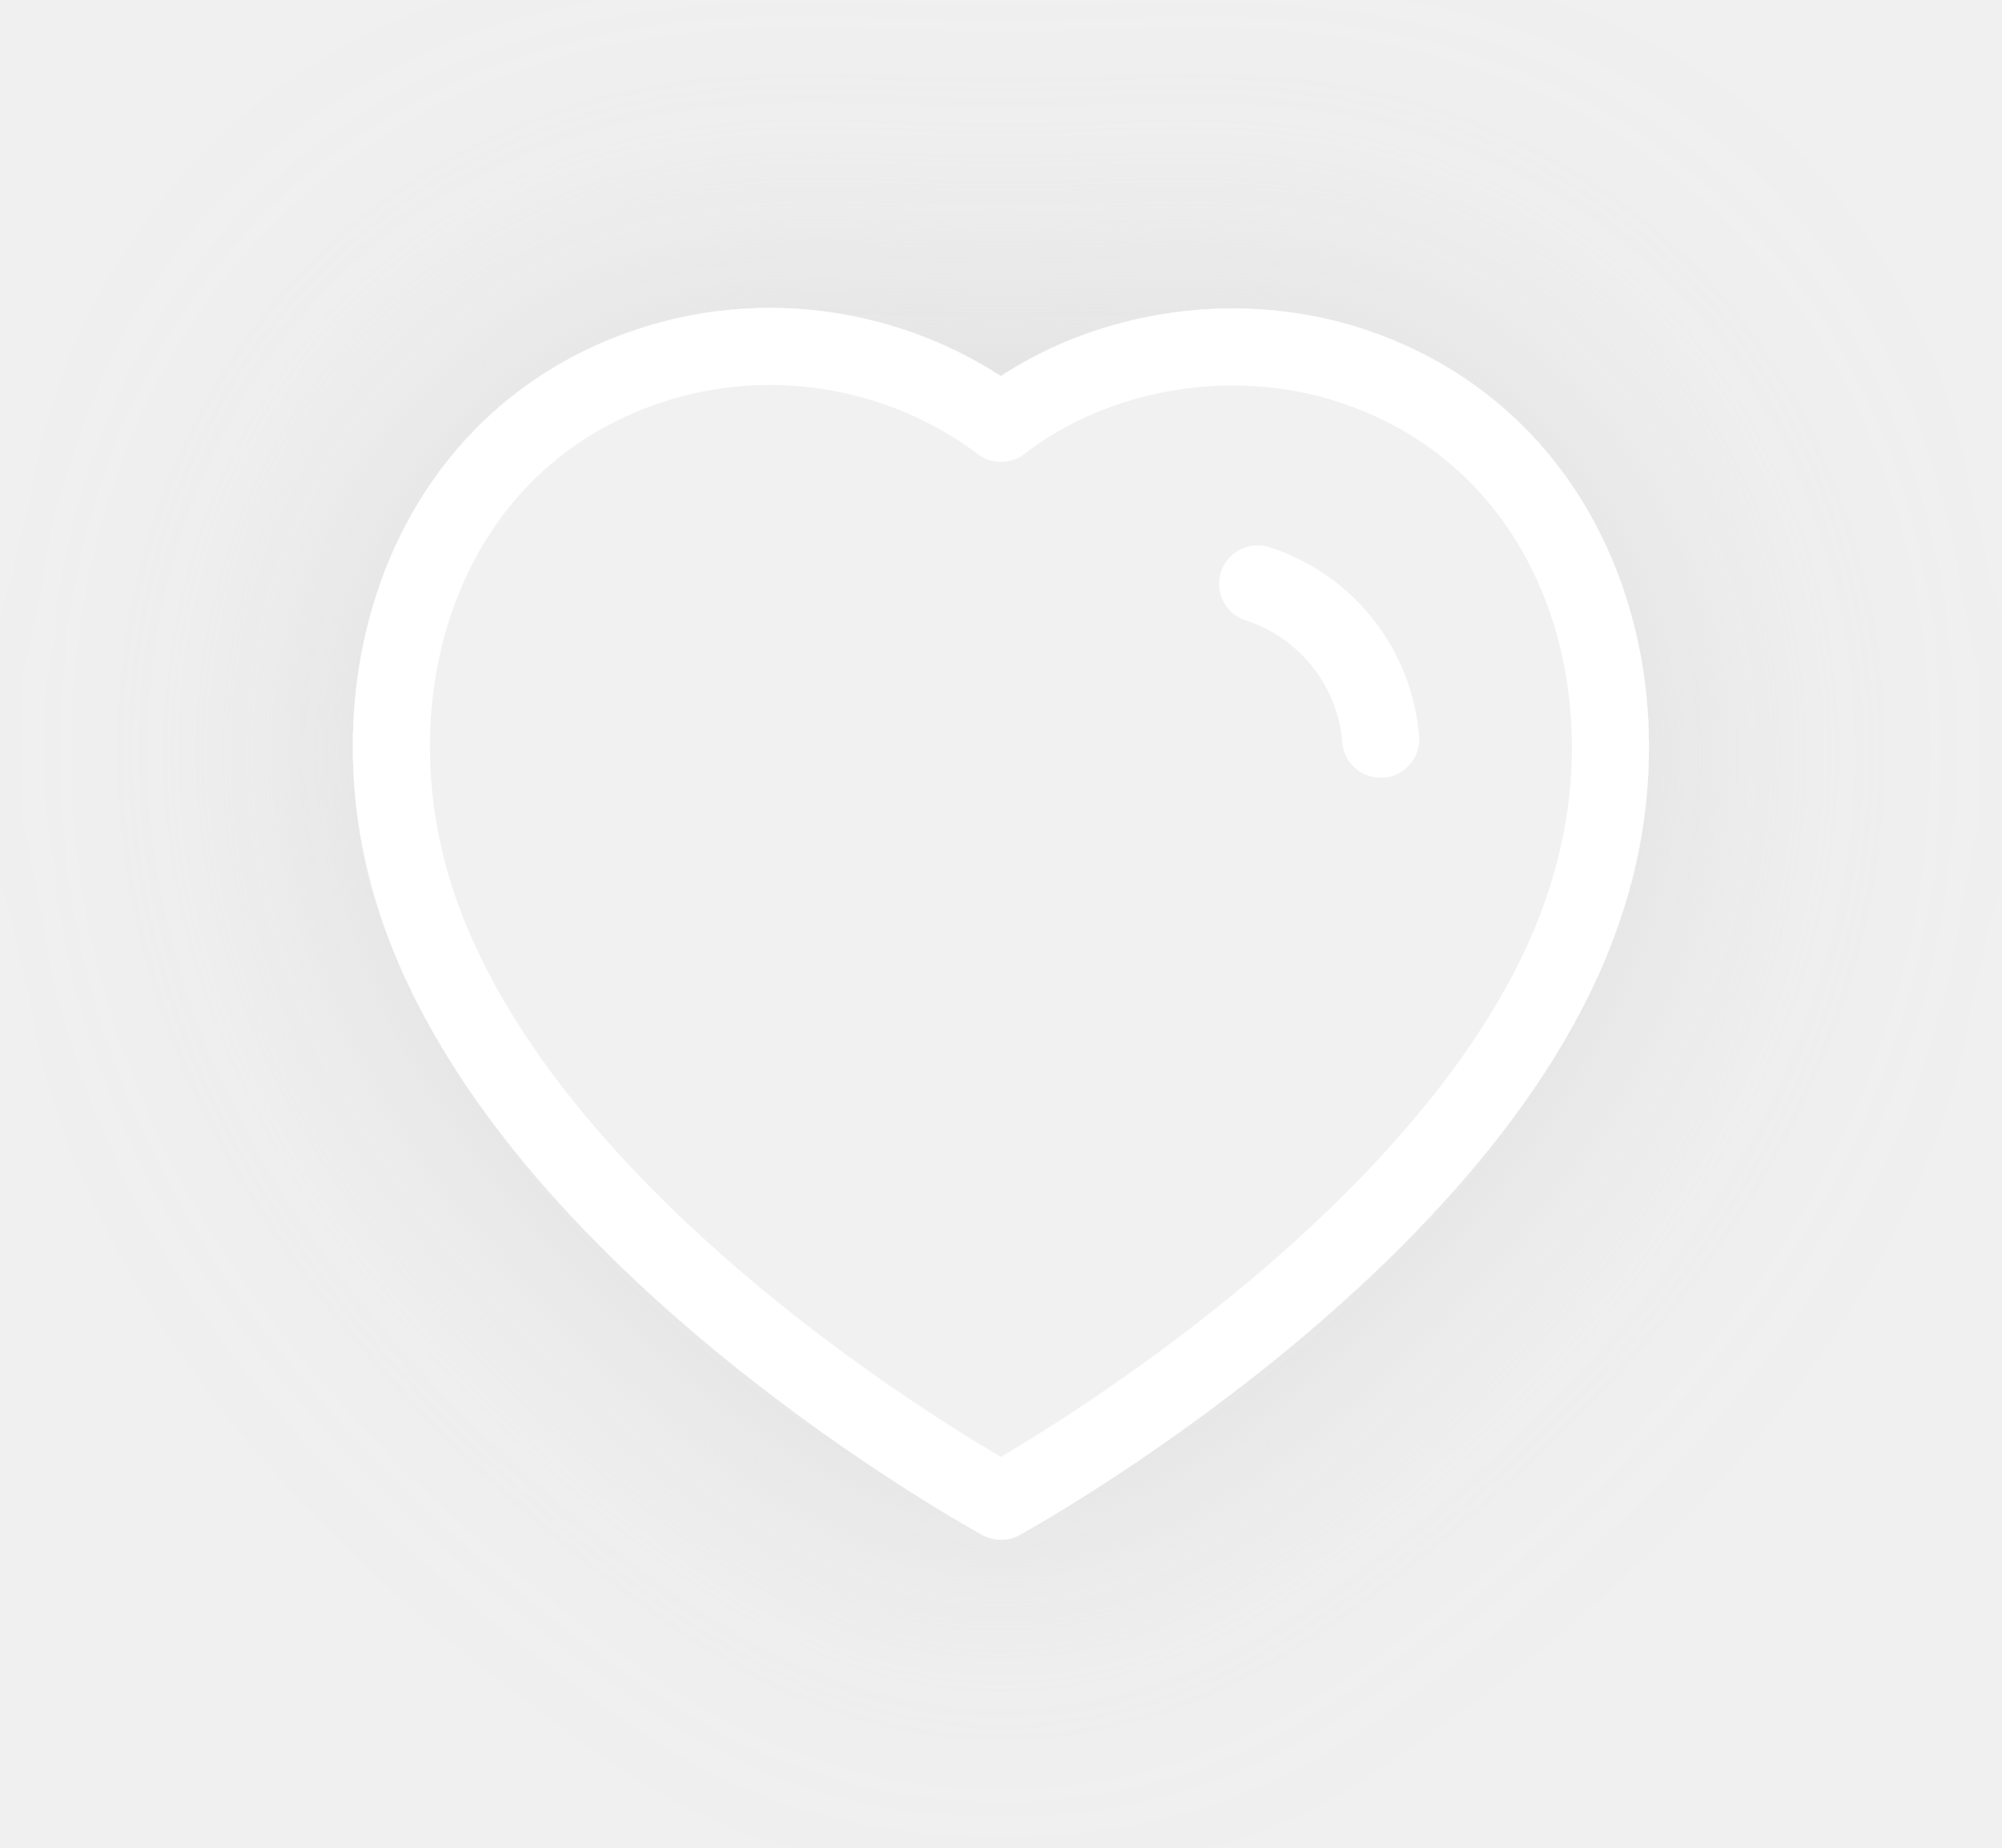
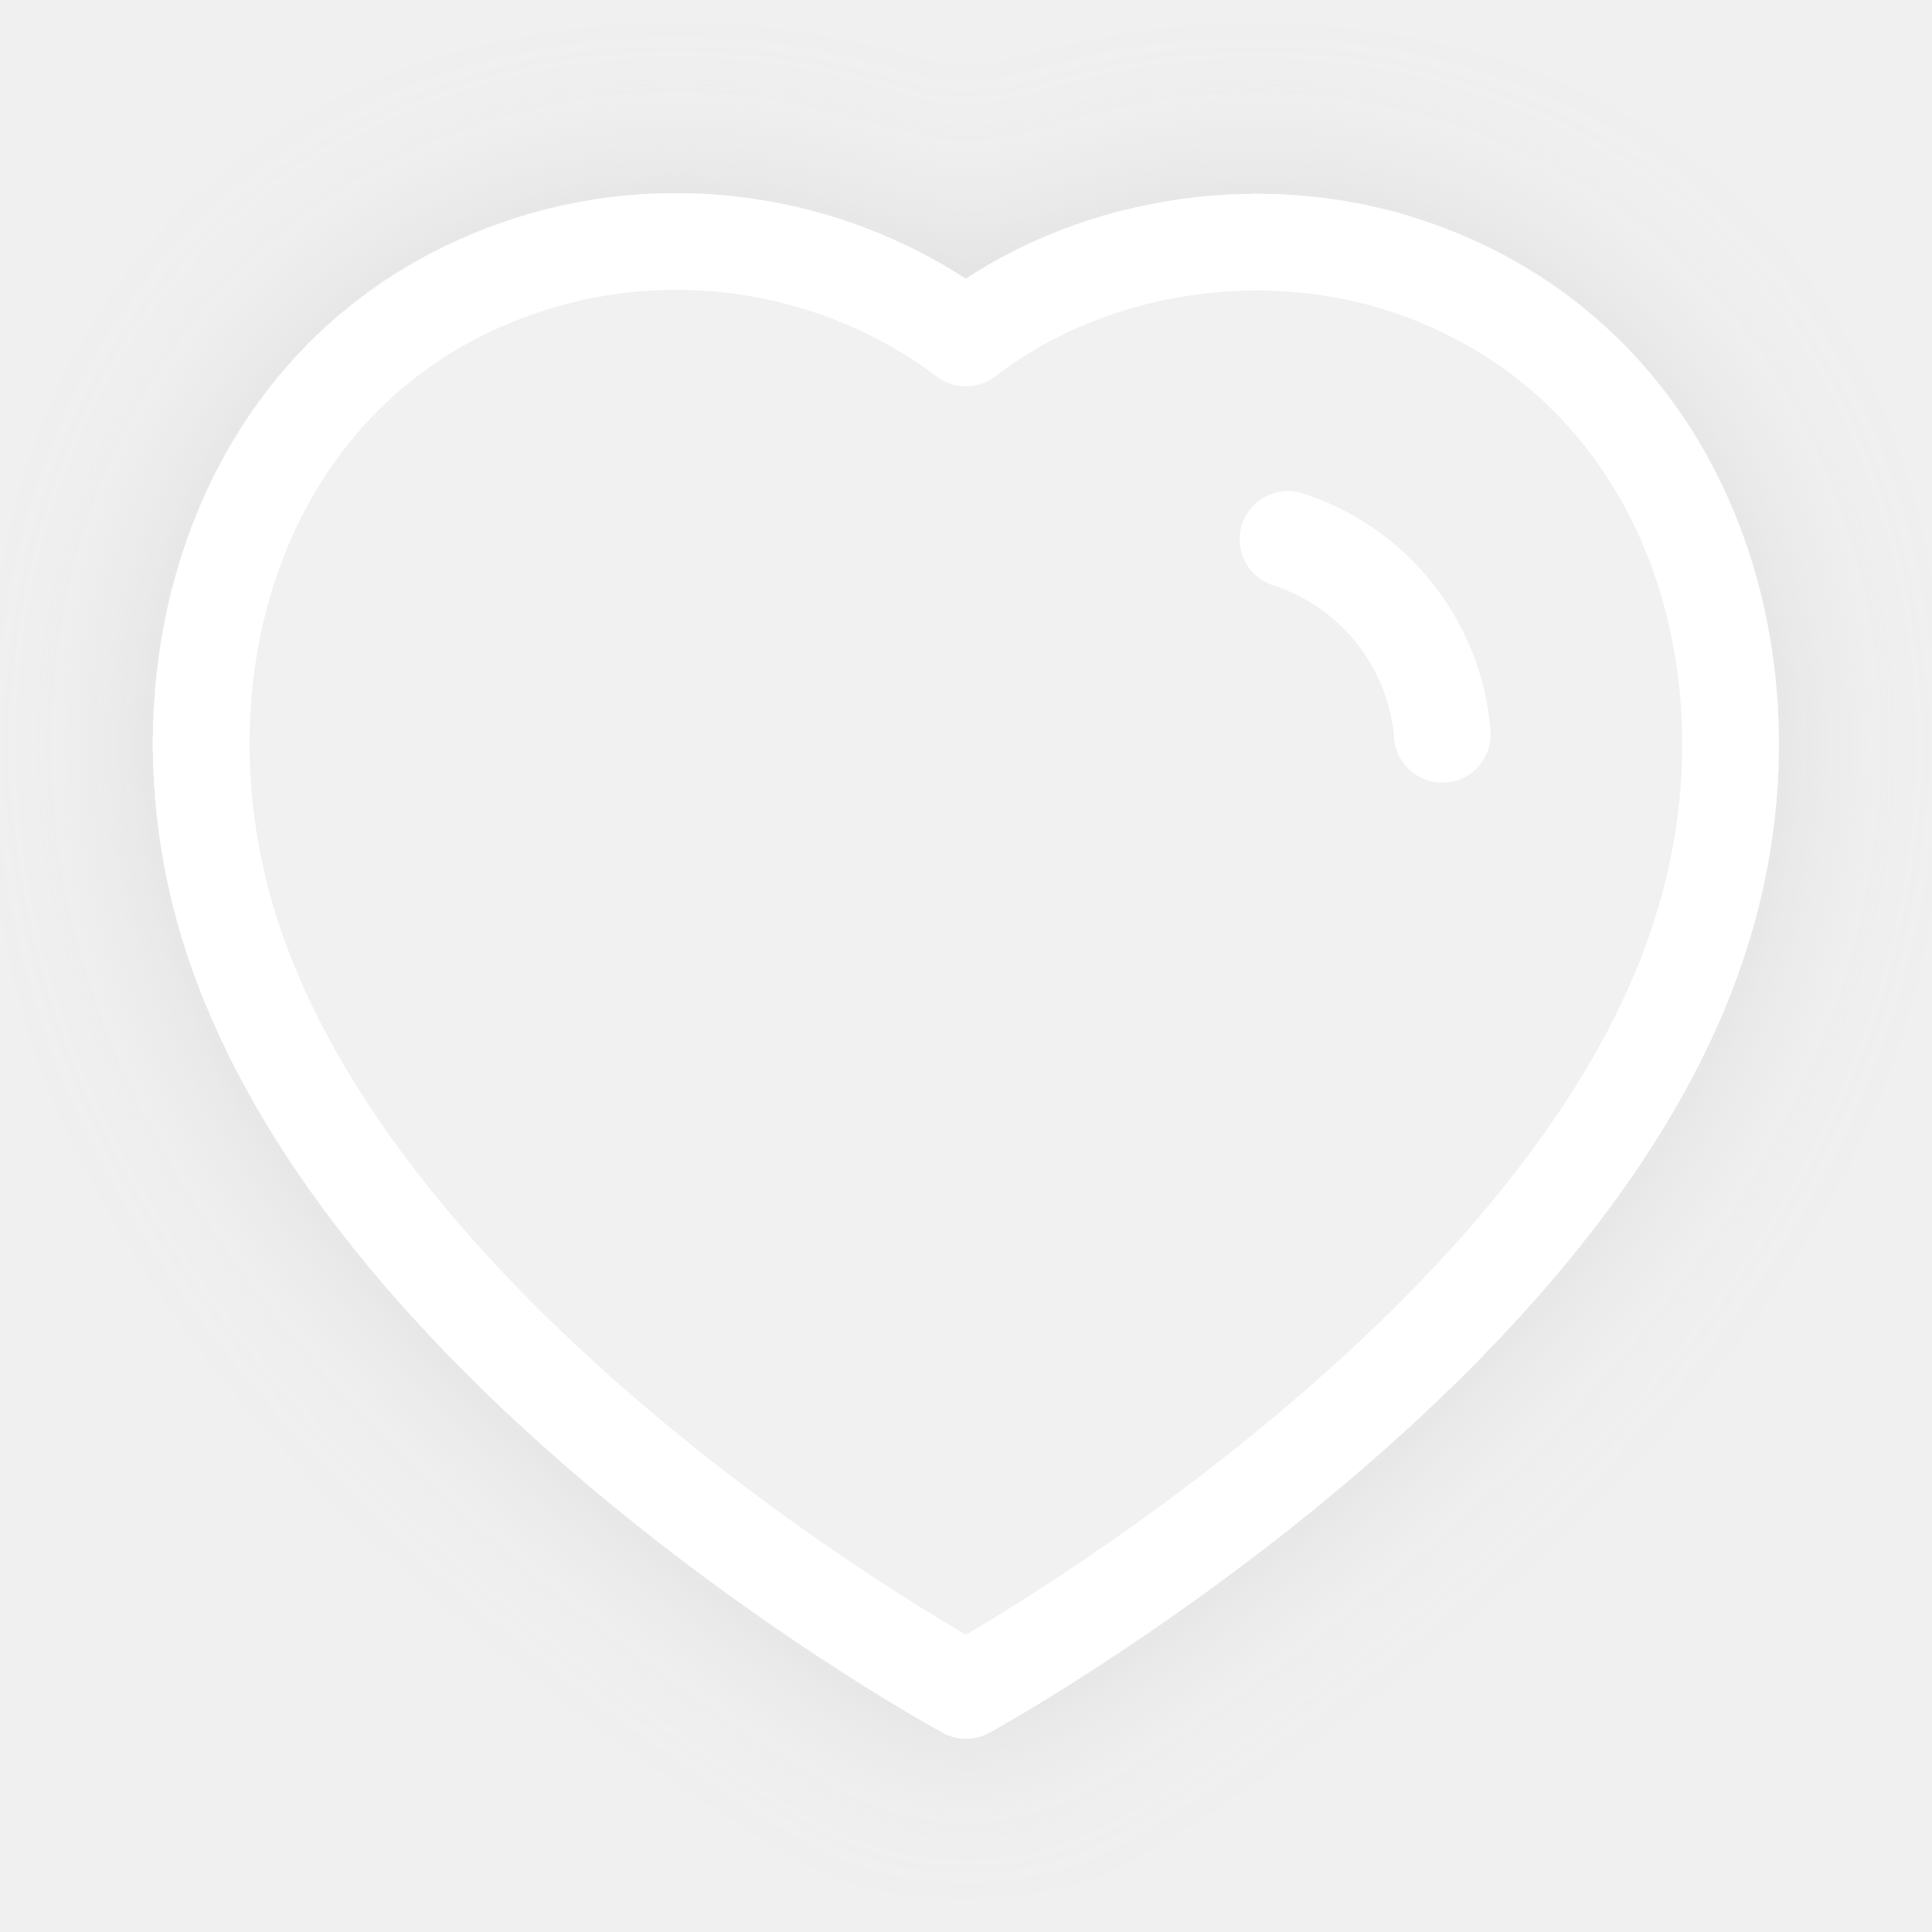
- <svg xmlns="http://www.w3.org/2000/svg" width="26" height="24" viewBox="0 0 26 24" fill="none">
-   <g filter="url(#filter0_d_398_22681)">
-     <path fill-rule="evenodd" clip-rule="evenodd" d="M5.393 11.665C4.499 8.874 5.544 5.683 8.475 4.739C10.017 4.241 11.718 4.534 13 5.499C14.212 4.561 15.976 4.244 17.517 4.739C20.447 5.683 21.499 8.874 20.606 11.665C19.214 16.09 13 19.499 13 19.499C13 19.499 6.832 16.142 5.393 11.665Z" fill="white" fill-opacity="0.1" stroke="white" stroke-linecap="round" stroke-linejoin="round" />
-     <path d="M16.333 7.583C17.225 7.872 17.855 8.667 17.931 9.602" stroke="white" stroke-linecap="round" stroke-linejoin="round" />
+ <svg xmlns="http://www.w3.org/2000/svg" width="20" height="20" viewBox="0 0 20 20" fill="none">
+   <g filter="url(#filter0_d_4851_55)">
+     <path fill-rule="evenodd" clip-rule="evenodd" d="M2.393 9.665C1.499 6.874 2.544 3.683 5.475 2.739C7.017 2.241 8.718 2.534 10 3.499C11.212 2.561 12.977 2.244 14.517 2.739C17.447 3.683 18.499 6.874 17.606 9.665C16.214 14.09 10 17.499 10 17.499C10 17.499 3.832 14.142 2.393 9.665Z" fill="white" fill-opacity="0.1" stroke="white" stroke-linecap="round" stroke-linejoin="round" />
+     <path d="M13.333 5.583C14.225 5.872 14.855 6.667 14.931 7.602" stroke="white" stroke-linecap="round" stroke-linejoin="round" />
  </g>
  <defs>
-     <filter id="filter0_d_398_22681" x="-1" y="-2" width="28" height="28" filterUnits="userSpaceOnUse" color-interpolation-filters="sRGB">
+     <filter id="filter0_d_4851_55" x="-1.5" y="-1.5" width="23" height="23" filterUnits="userSpaceOnUse" color-interpolation-filters="sRGB">
      <feFlood flood-opacity="0" result="BackgroundImageFix" />
      <feColorMatrix in="SourceAlpha" type="matrix" values="0 0 0 0 0 0 0 0 0 0 0 0 0 0 0 0 0 0 127 0" result="hardAlpha" />
      <feOffset />
-       <feGaussianBlur stdDeviation="2" />
+       <feGaussianBlur stdDeviation="0.75" />
      <feComposite in2="hardAlpha" operator="out" />
      <feColorMatrix type="matrix" values="0 0 0 0 0.8 0 0 0 0 0.8 0 0 0 0 0.8 0 0 0 0.5 0" />
-       <feBlend mode="normal" in2="BackgroundImageFix" result="effect1_dropShadow_398_22681" />
-       <feBlend mode="normal" in="SourceGraphic" in2="effect1_dropShadow_398_22681" result="shape" />
+       <feBlend mode="normal" in2="BackgroundImageFix" result="effect1_dropShadow_4851_55" />
+       <feBlend mode="normal" in="SourceGraphic" in2="effect1_dropShadow_4851_55" result="shape" />
    </filter>
  </defs>
</svg>
